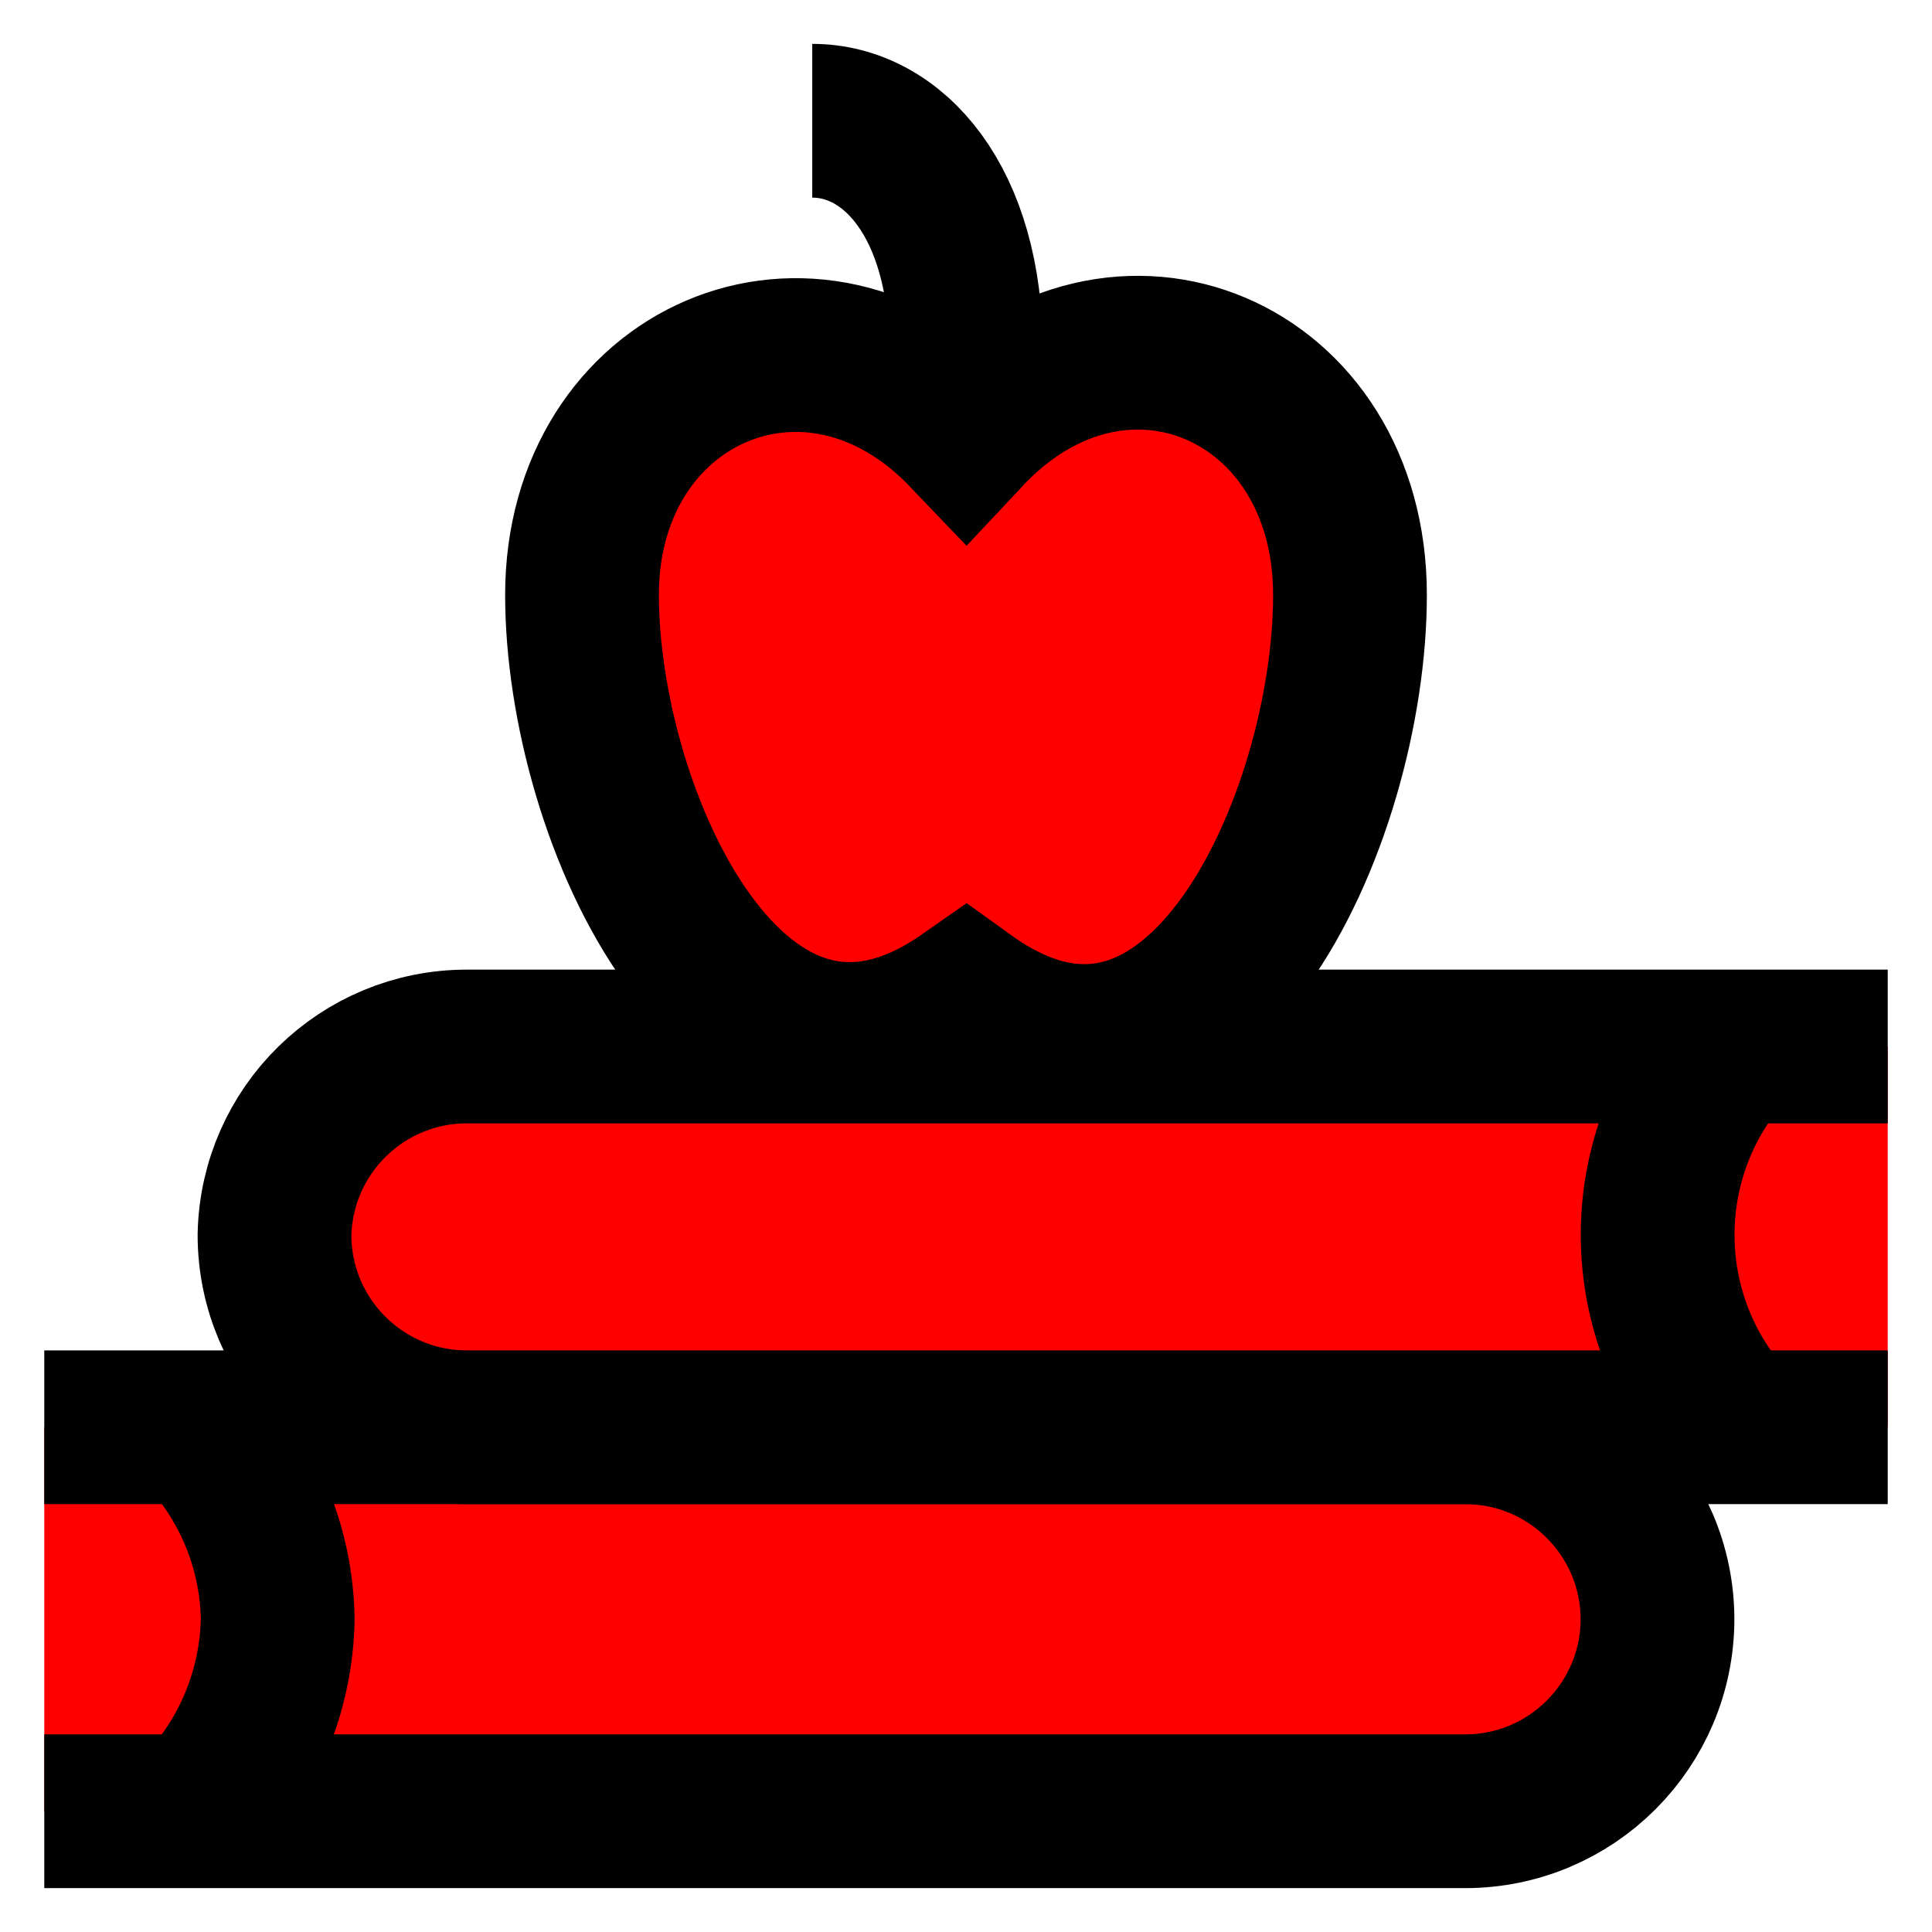
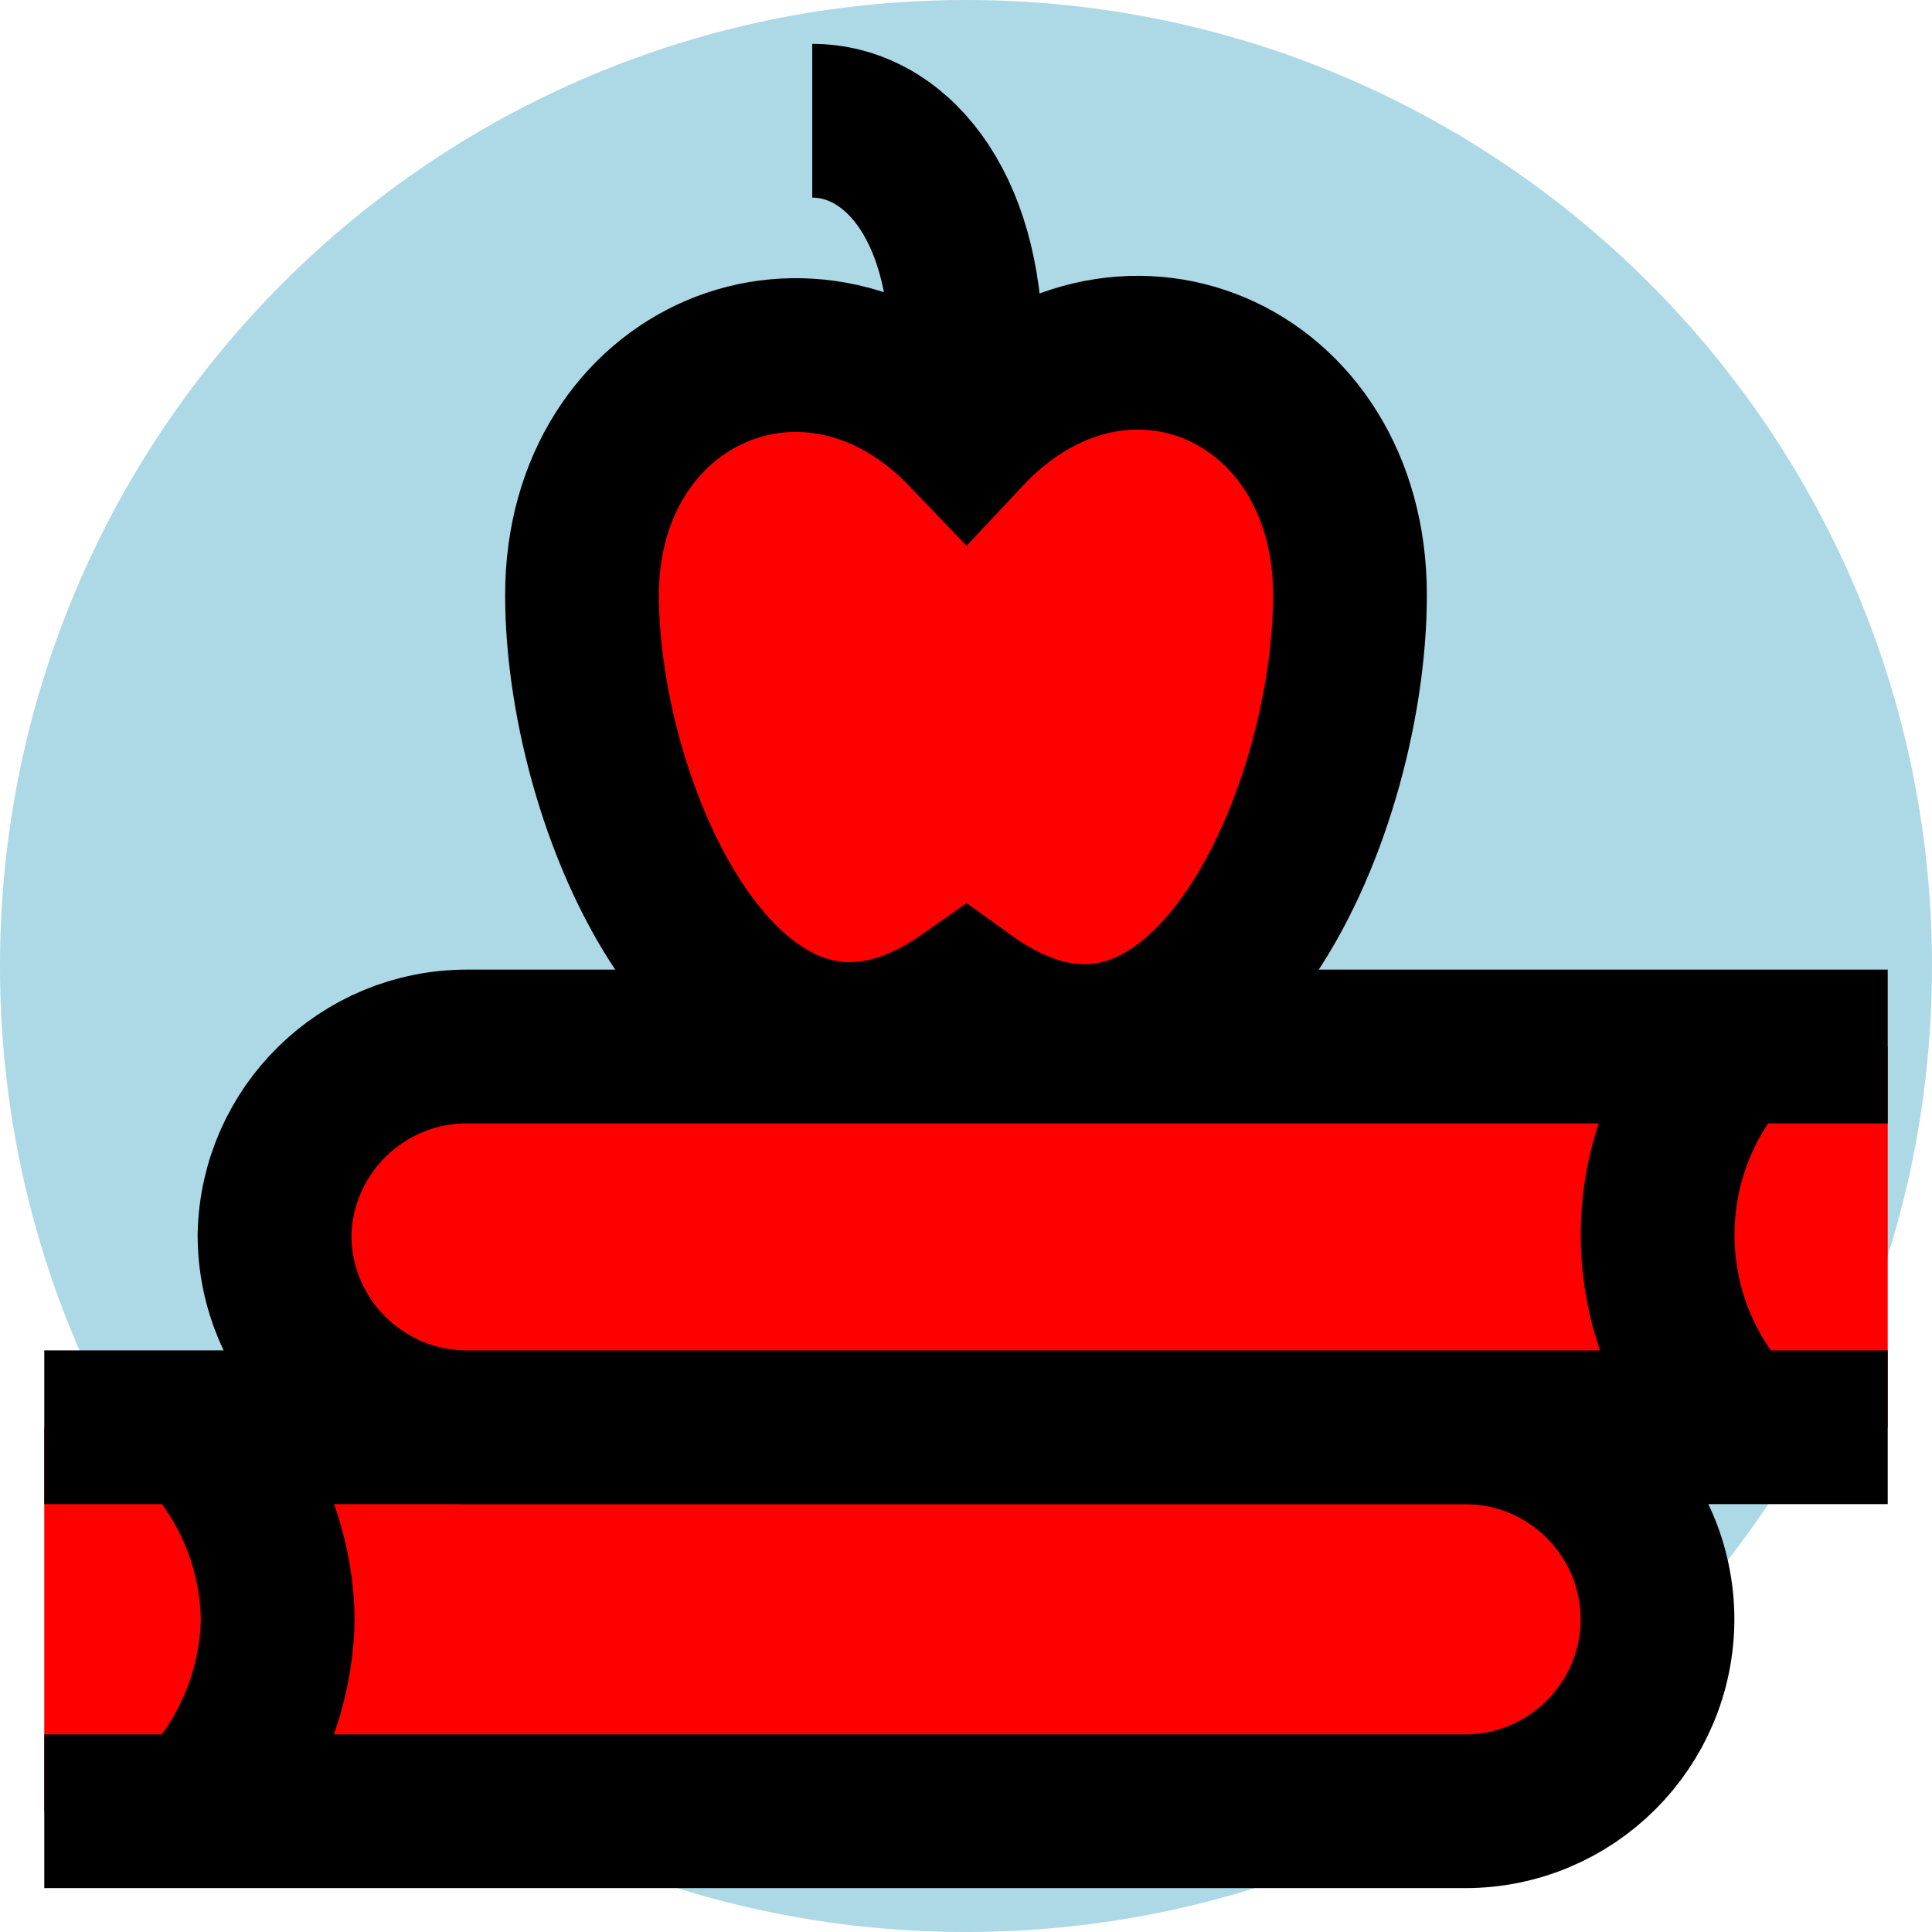
<svg xmlns="http://www.w3.org/2000/svg" fill-opacity="1" stroke-width="1" fill="#ff0000" stroke="#000000" viewBox="0 0 24 24" id="Layer_1" data-name="Layer 1">
  <defs>
    <style>.cls-1{fill:#ff0000;stroke:#000000;stroke-miterlimit:10;stroke-width:1.91px;}</style>
  </defs>
+   <circle cx="12" cy="12" r="12" fill="lightblue" stroke="none" />
  <path class="cls-1" d="M.55,17.73H18.2a2.39,2.39,0,0,1,2.39,2.38h0A2.39,2.39,0,0,1,18.2,22.5H.55" />
  <path class="cls-1" d="M2.45,17.73a3.47,3.47,0,0,1,1,2.38,3.5,3.5,0,0,1-1,2.39" />
  <path class="cls-1" d="M23.45,17.73H5.8a2.39,2.39,0,0,1-2.39-2.39h0A2.39,2.39,0,0,1,5.8,13H23.45" />
  <path class="cls-1" d="M21.55,17.73a3.46,3.46,0,0,1,0-4.78" />
  <path class="cls-1" d="M16.77,7.39c0,2.78-1.91,7.06-4.77,5-2.86,2-4.77-2.26-4.77-5s2.86-4,4.77-2C13.91,3.35,16.77,4.6,16.77,7.39Z" />
  <path class="cls-1" d="M10.09,1.5c1,0,1.91,1,1.91,2.86" />
</svg>
